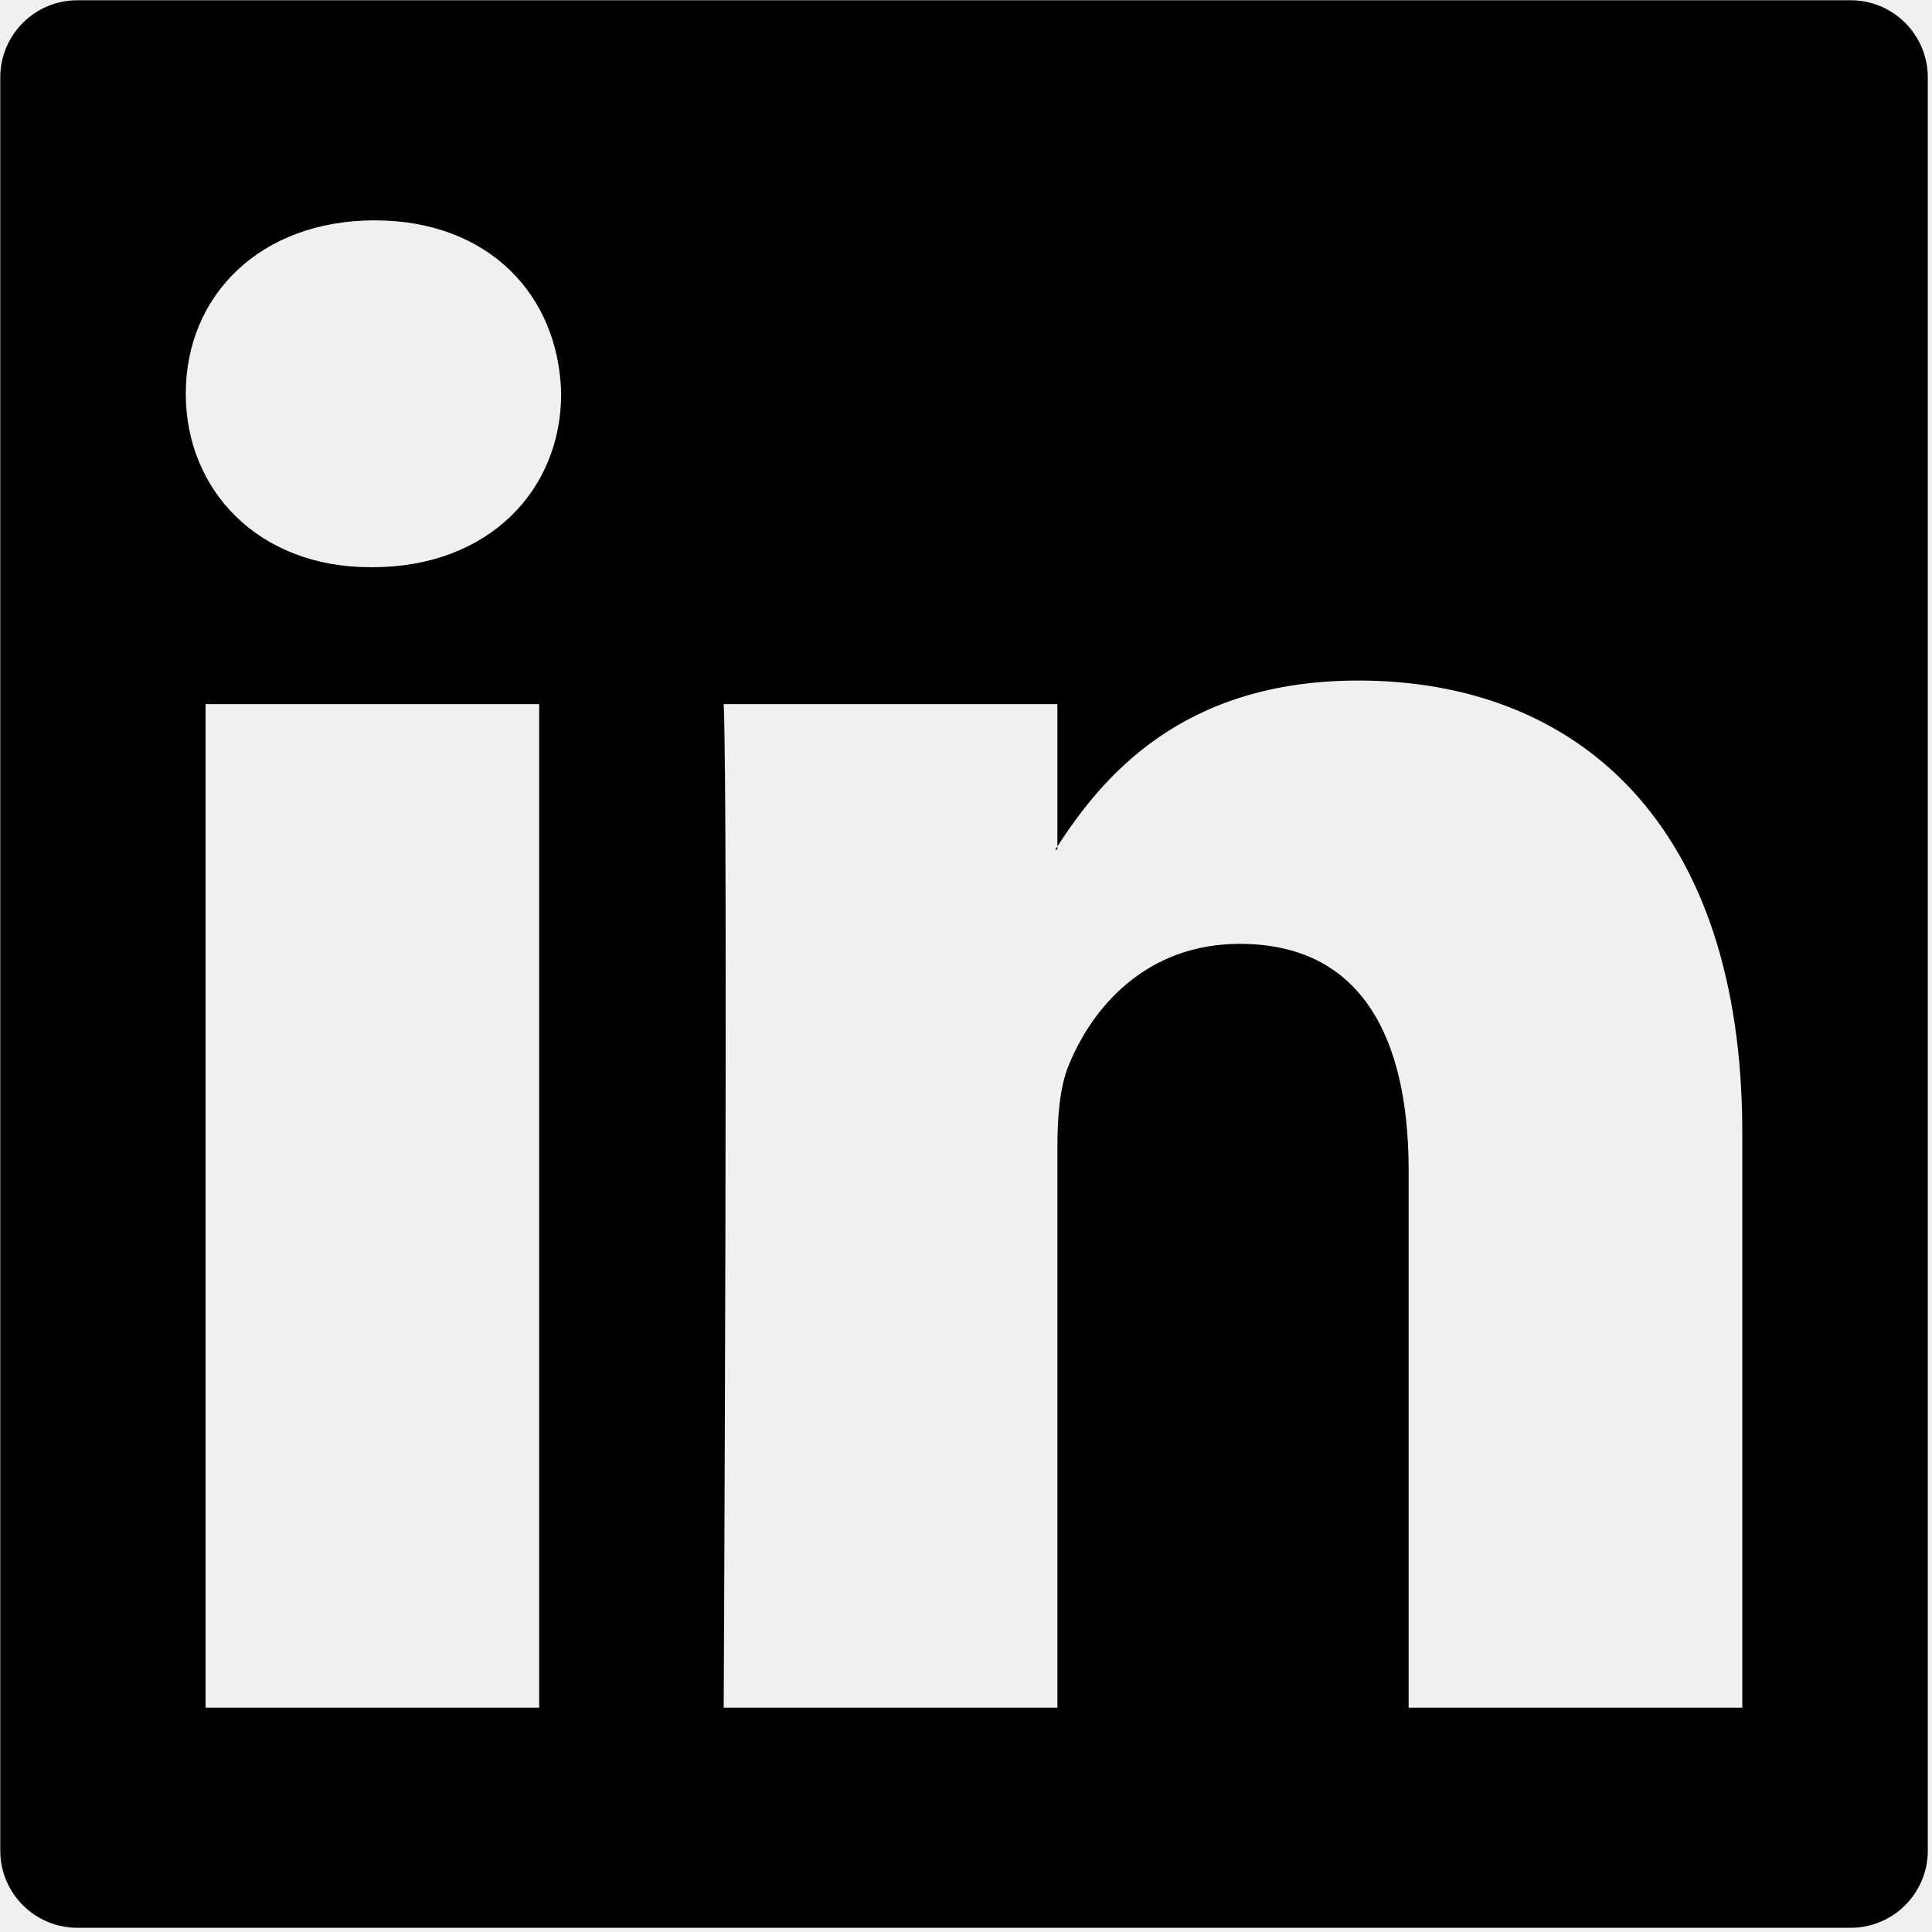
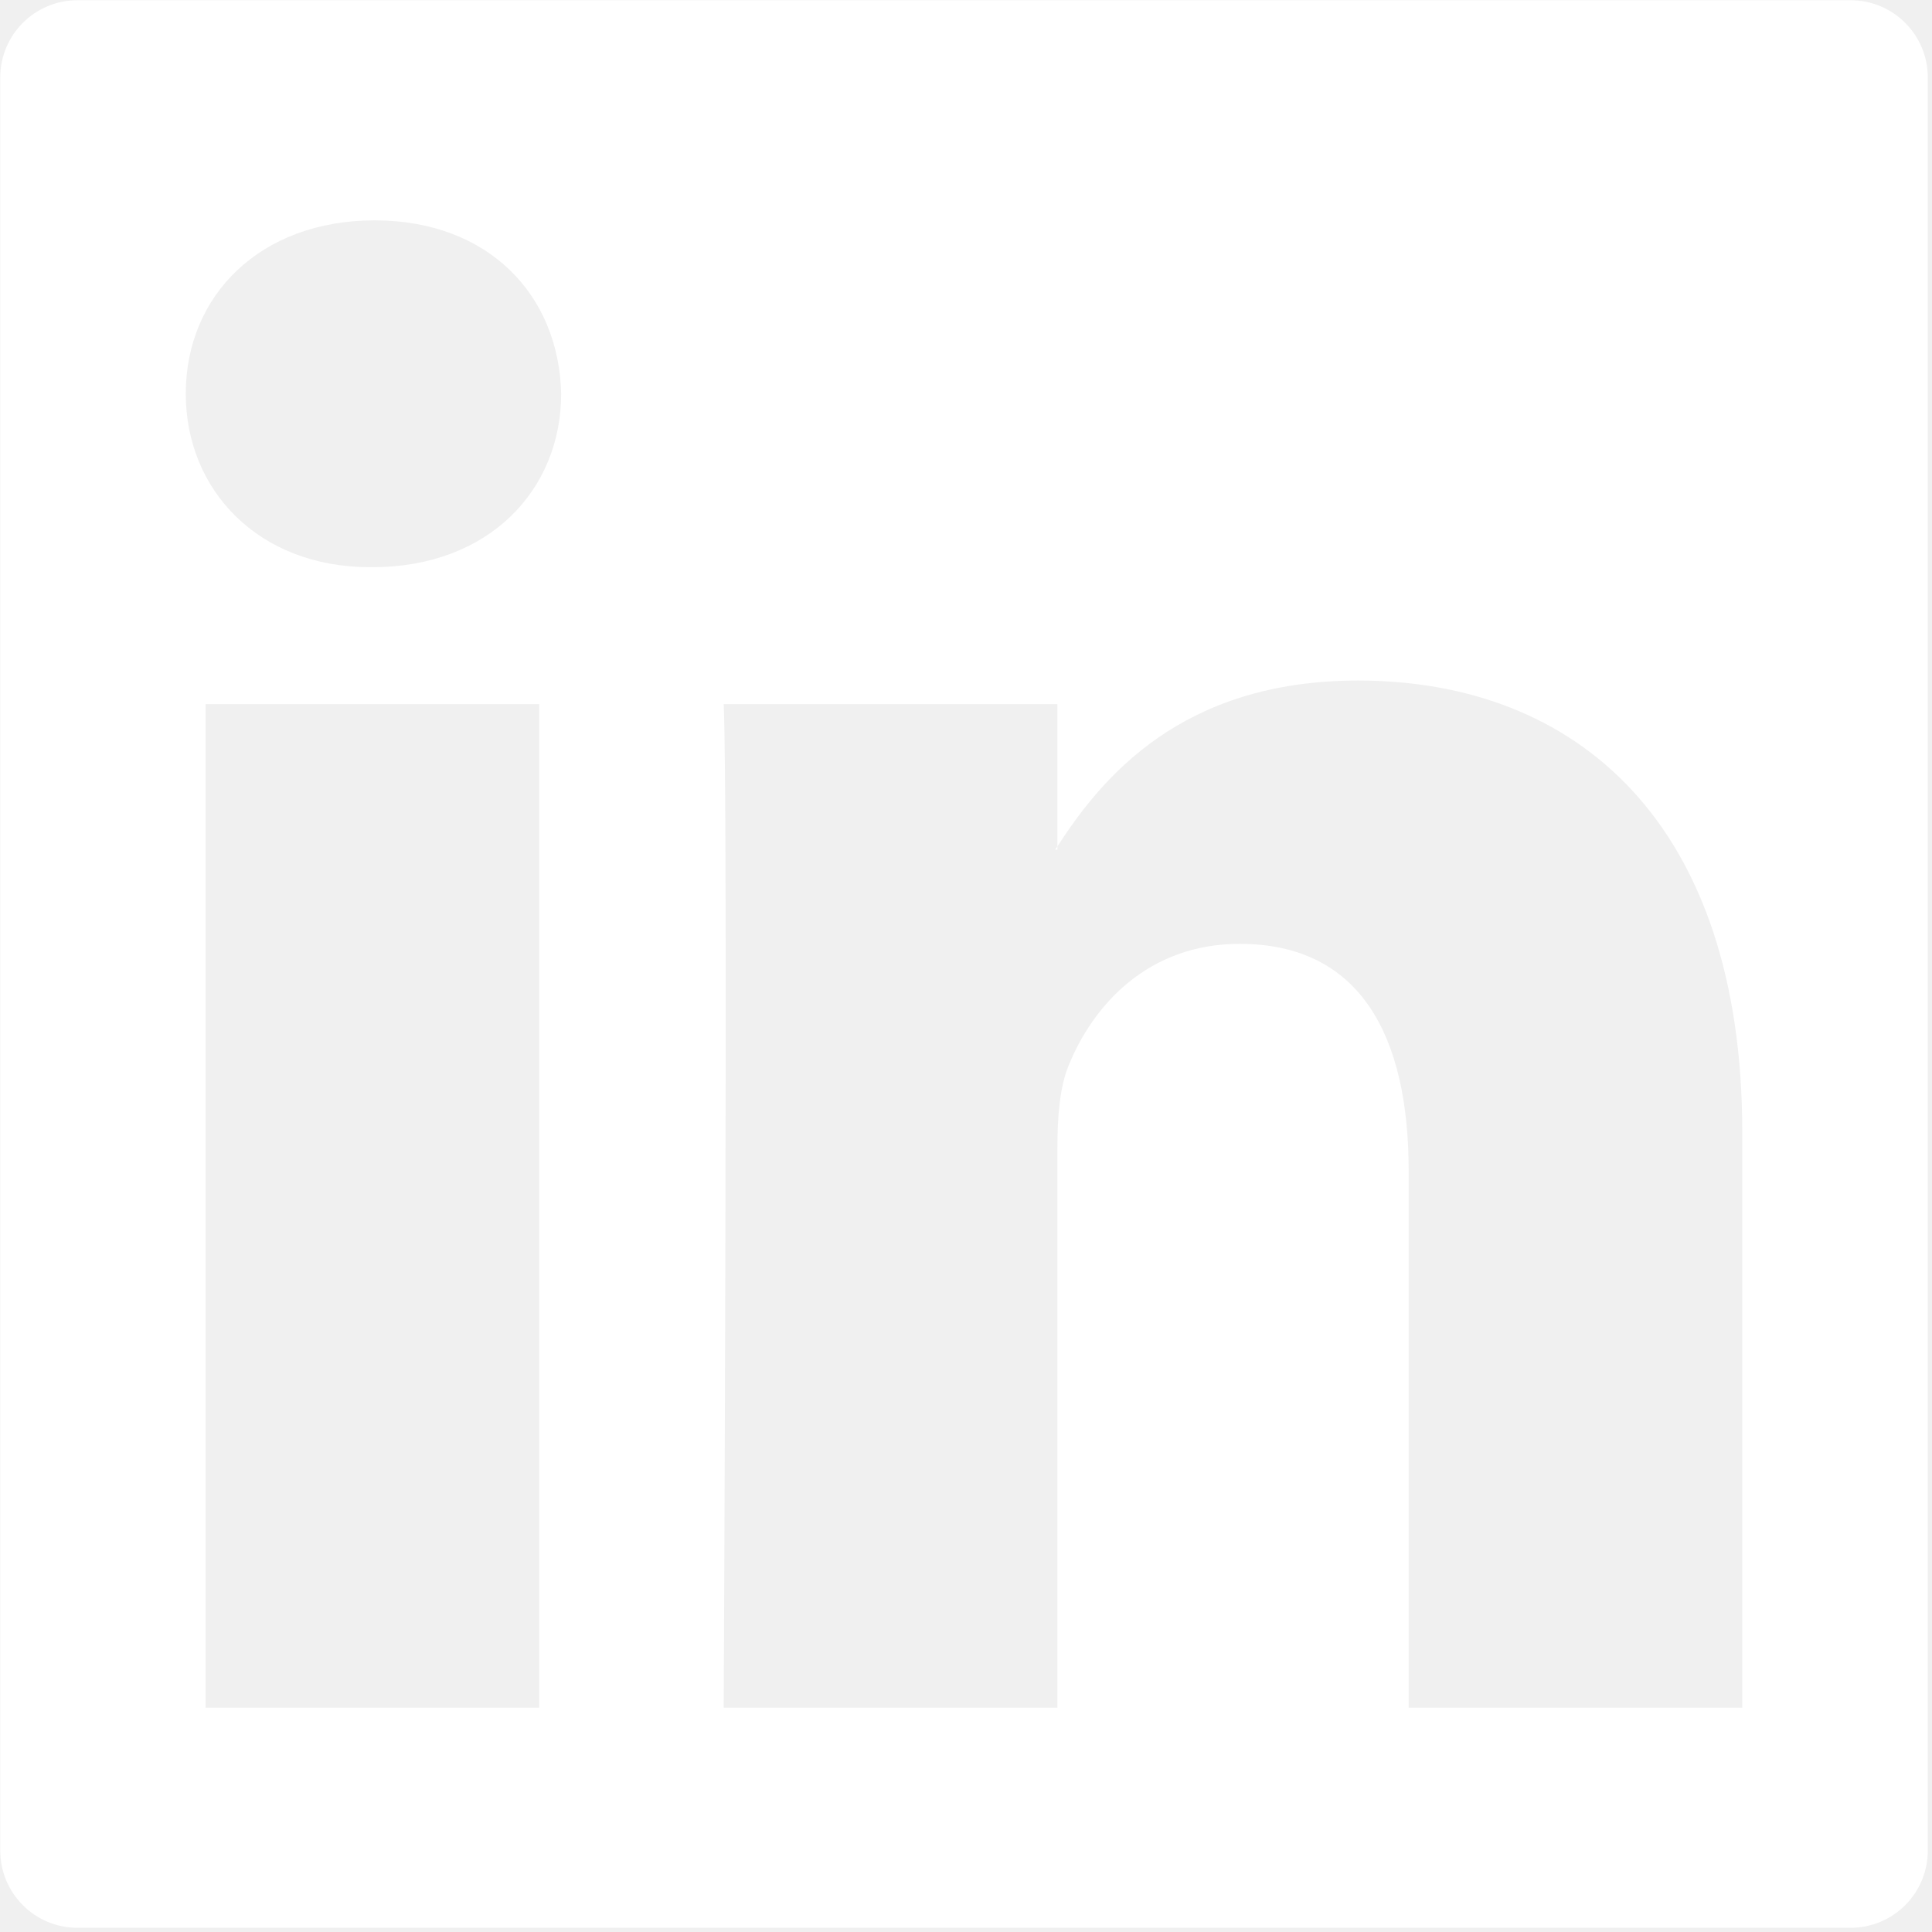
<svg xmlns="http://www.w3.org/2000/svg" width="100%" height="100%" viewBox="0 0 431 431" version="1.1" xml:space="preserve" style="fill-rule:evenodd;clip-rule:evenodd;stroke-linejoin:round;stroke-miterlimit:1.414;">
-   <path d="M412.859,0.058C422.352,0.059 430.059,7.766 430.059,17.258L430.059,412.859C430.059,422.351 422.351,430.059 412.859,430.059L17.258,430.059C7.766,430.059 0.059,422.351 0.059,412.859L0.059,17.258C0.059,7.766 7.765,0.059 17.258,0.058L412.859,0.058ZM388.675,380.959L388.675,252.585C388.675,183.818 351.955,151.819 302.974,151.82C263.439,151.82 245.777,173.58 235.886,188.813L235.886,189.537L235.397,189.537C235.539,189.307 235.735,189.051 235.886,188.813L235.886,157.079L161.446,157.079C162.448,178.097 161.446,380.959 161.446,380.959L235.894,380.959L235.894,255.93C235.894,249.231 236.399,242.57 238.362,237.785C243.746,224.398 255.984,210.559 276.548,210.559C303.487,210.559 314.251,231.094 314.251,261.183L314.251,380.959L388.675,380.959ZM120.284,157.079L45.864,157.079L45.864,380.959L120.284,380.959L120.284,157.079ZM83.57,49.158C58.101,49.158 41.442,65.864 41.442,87.832C41.442,109.321 57.619,126.534 82.581,126.534L83.079,126.534C109.041,126.534 125.187,109.324 125.187,87.832C124.697,65.864 109.041,49.158 83.57,49.158Z" style="fill:000;" />
+   <path d="M412.859,0.058C422.352,0.059 430.059,7.766 430.059,17.258L430.059,412.859C430.059,422.351 422.351,430.059 412.859,430.059L17.258,430.059C7.766,430.059 0.059,422.351 0.059,412.859L0.059,17.258C0.059,7.766 7.765,0.059 17.258,0.058L412.859,0.058ZM388.675,380.959L388.675,252.585C388.675,183.818 351.955,151.819 302.974,151.82C263.439,151.82 245.777,173.58 235.886,188.813L235.886,189.537L235.397,189.537C235.539,189.307 235.735,189.051 235.886,188.813L235.886,157.079L161.446,157.079C162.448,178.097 161.446,380.959 161.446,380.959L235.894,380.959L235.894,255.93C235.894,249.231 236.399,242.57 238.362,237.785C243.746,224.398 255.984,210.559 276.548,210.559C303.487,210.559 314.251,231.094 314.251,261.183L314.251,380.959L388.675,380.959ZM120.284,157.079L45.864,157.079L45.864,380.959L120.284,380.959L120.284,157.079ZM83.57,49.158C58.101,49.158 41.442,65.864 41.442,87.832C41.442,109.321 57.619,126.534 82.581,126.534L83.079,126.534C109.041,126.534 125.187,109.324 125.187,87.832C124.697,65.864 109.041,49.158 83.57,49.158Z" style="fill:#fff;" />
</svg>
